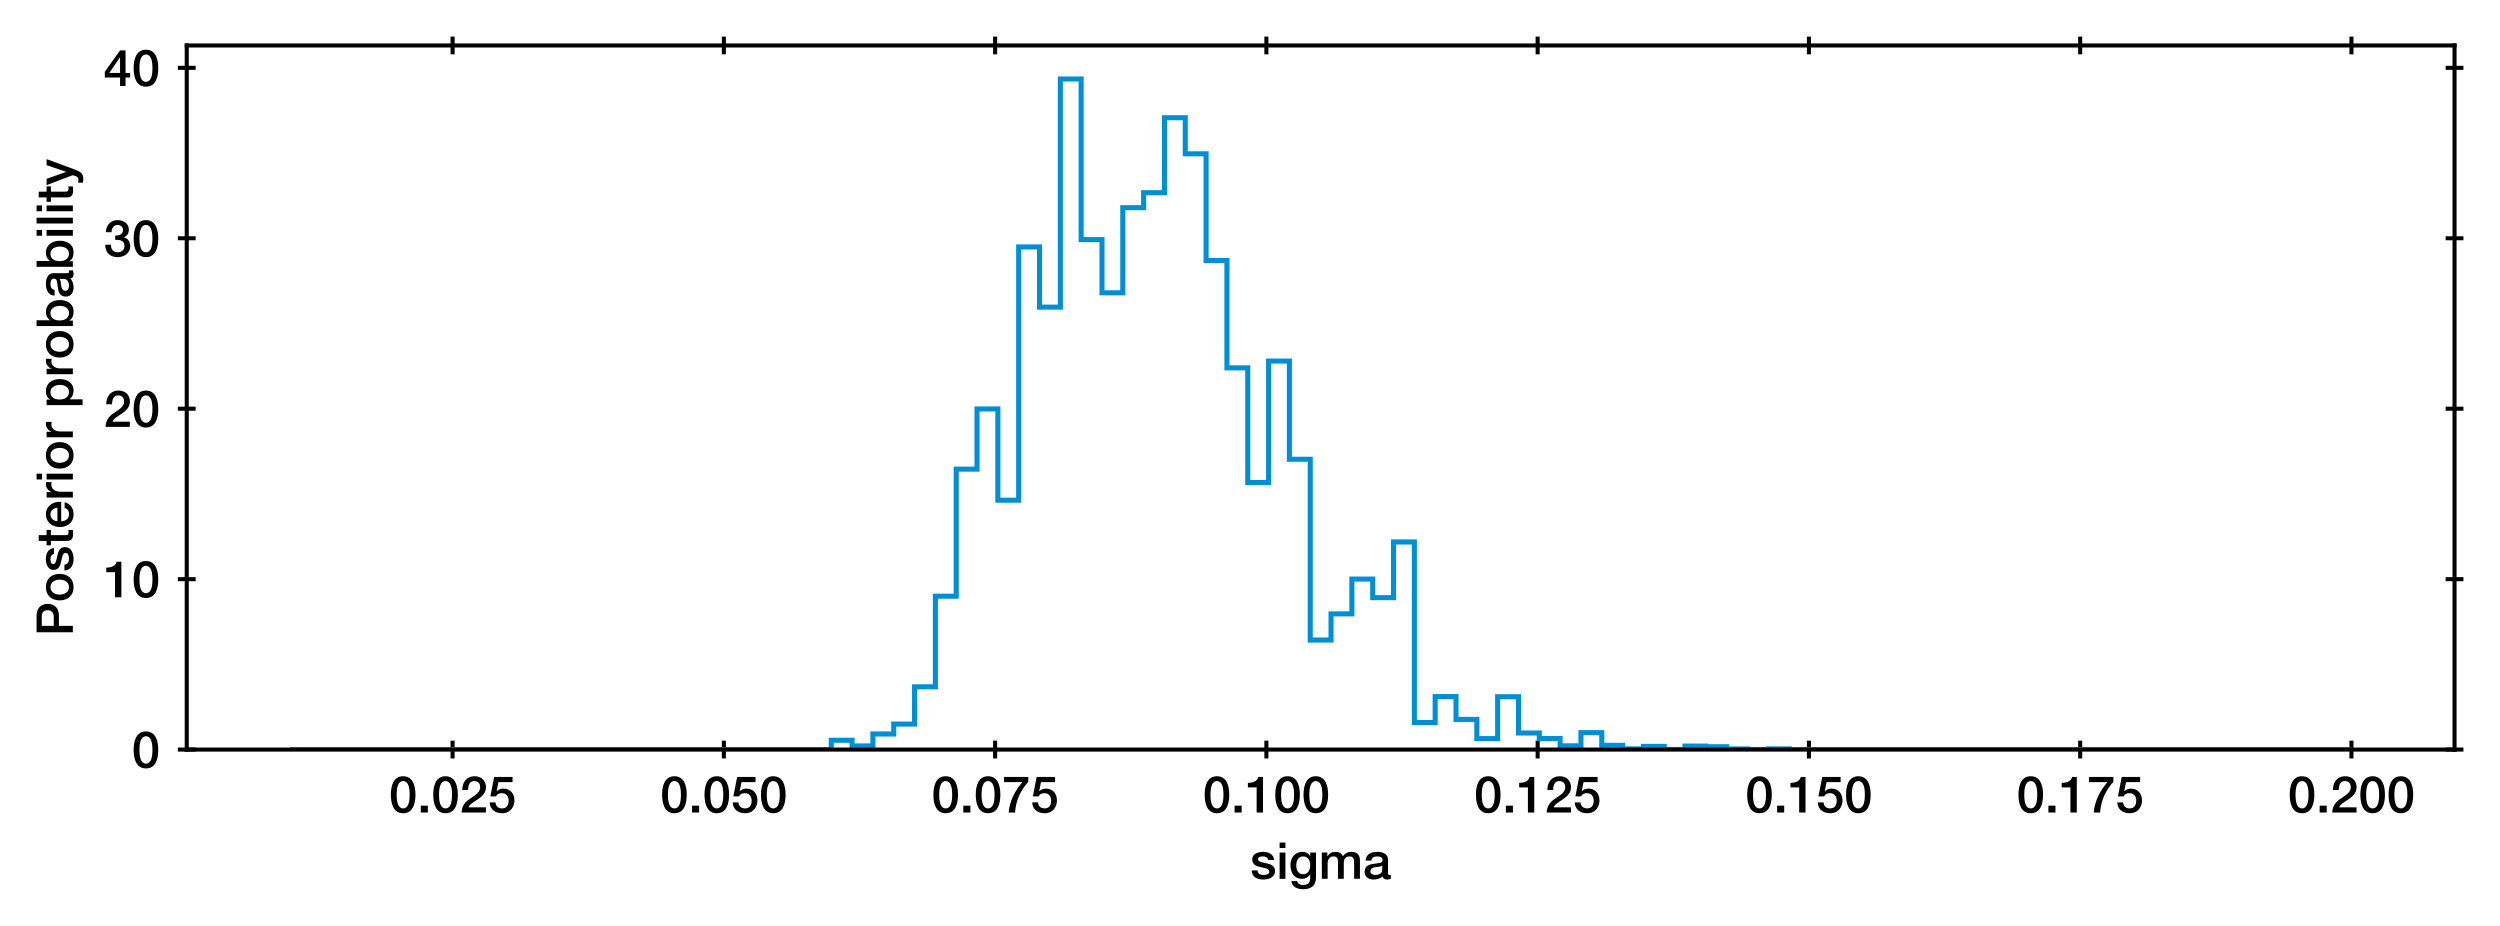
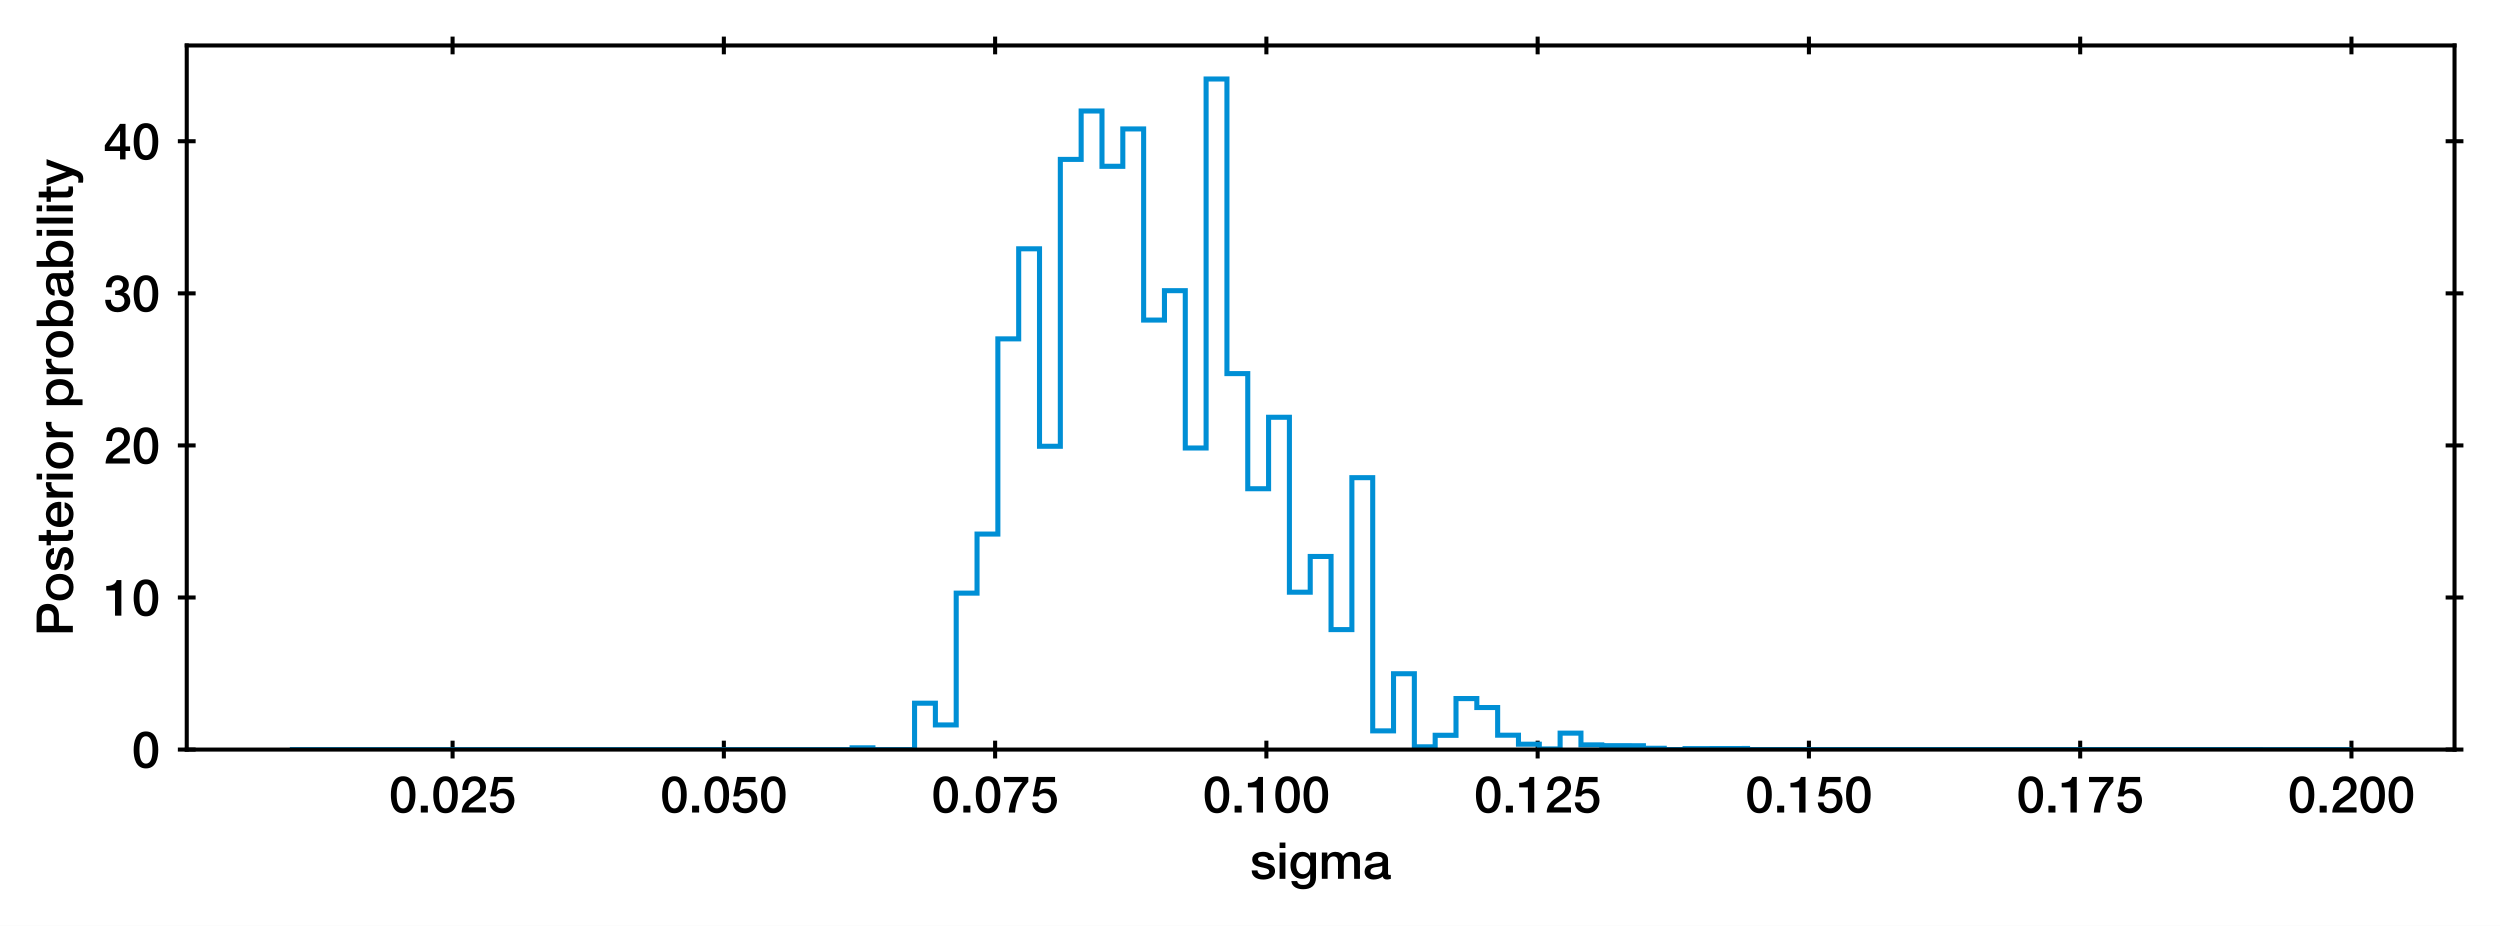
<svg xmlns="http://www.w3.org/2000/svg" xmlns:xlink="http://www.w3.org/1999/xlink" height="182.241pt" version="1.1" viewBox="0 0 492.109 182.241" width="492.109pt">
  <defs>
    <style type="text/css">*{stroke-linecap:butt;stroke-linejoin:round;}</style>
  </defs>
  <g id="figure_1">
    <g id="patch_1">
      <path d="M 0 182.241  L 492.109 182.241  L 492.109 0  L 0 0  z " style="fill:#ffffff;" />
    </g>
    <g id="axes_1">
      <g id="patch_2">
        <path d="M 36.759 147.55  L 483.159 147.55  L 483.159 8.95  L 36.759 8.95  z " style="fill:#ffffff;" />
      </g>
      <g id="matplotlib.axis_1">
        <g id="xtick_1">
          <g id="line2d_1">
            <defs>
-               <path d="M 0 1.75  L 0 -1.75  " id="m7d50e37f80" style="stroke:#000000;stroke-width:0.8;" />
+               <path d="M 0 1.75  L 0 -1.75  " id="md2876a02bf" style="stroke:#000000;stroke-width:0.8;" />
            </defs>
            <g>
-               <use style="stroke:#000000;stroke-width:0.8;" x="89.089" xlink:href="#m7d50e37f80" y="147.55" />
+               <use style="stroke:#000000;stroke-width:0.8;" x="89.089" xlink:href="#md2876a02bf" y="147.55" />
            </g>
          </g>
          <g id="line2d_2">
            <g>
-               <use style="stroke:#000000;stroke-width:0.8;" x="89.089" xlink:href="#m7d50e37f80" y="8.95" />
+               <use style="stroke:#000000;stroke-width:0.8;" x="89.089" xlink:href="#md2876a02bf" y="8.95" />
            </g>
          </g>
          <g id="text_1">
            <g transform="translate(76.57997 159.9406)scale(0.1 -0.1)">
              <defs>
                <path d="M 1779 518  C 1139 518 960 1306 960 2240  C 960 3174 1139 3962 1779 3962  C 2419 3962 2598 3174 2598 2240  C 2598 1306 2419 518 1779 518  z M 1779 4570  C 493 4570 230 3258 230 2240  C 230 1222 493 -90 1779 -90  C 3066 -90 3328 1222 3328 2240  C 3328 3258 3066 4570 1779 4570  z " id="HelveticaNeue-Medium-30" transform="scale(0.015625)" />
                <path d="M 442 0  L 1331 0  L 1331 864  L 442 864  L 442 0  z " id="HelveticaNeue-Medium-2e" transform="scale(0.015625)" />
                <path d="M 3309 653  L 1126 653  C 1254 1050 1798 1325 2317 1683  C 2829 2042 3315 2483 3315 3194  C 3315 3770 2970 4570 1875 4570  C 877 4570 333 3834 333 2842  L 1062 2842  C 1082 3469 1254 3962 1830 3962  C 2458 3962 2592 3488 2586 3168  C 2573 2470 1818 2118 1235 1696  C 634 1293 256 736 250 0  L 3309 0  L 3309 653  z " id="HelveticaNeue-Medium-32" transform="scale(0.015625)" />
                <path d="M 307 2029  L 1037 2029  C 1152 2342 1453 2438 1760 2438  C 2349 2438 2611 1997 2611 1504  C 2611 960 2400 518 1779 518  C 1306 518 998 794 954 1274  L 224 1274  C 256 378 928 -90 1792 -90  C 2893 -90 3341 800 3341 1517  C 3341 2374 2829 3014 1939 3014  C 1638 3014 1312 2893 1114 2675  L 1101 2688  L 1331 3827  L 3104 3827  L 3104 4480  L 787 4480  L 307 2029  z " id="HelveticaNeue-Medium-35" transform="scale(0.015625)" />
              </defs>
              <use xlink:href="#HelveticaNeue-Medium-30" />
              <use x="55.6" xlink:href="#HelveticaNeue-Medium-2e" />
              <use x="83.4" xlink:href="#HelveticaNeue-Medium-30" />
              <use x="139" xlink:href="#HelveticaNeue-Medium-32" />
              <use x="194.6" xlink:href="#HelveticaNeue-Medium-35" />
            </g>
          </g>
        </g>
        <g id="xtick_2">
          <g id="line2d_3">
            <g>
-               <use style="stroke:#000000;stroke-width:0.8;" x="142.486" xlink:href="#m7d50e37f80" y="147.55" />
+               <use style="stroke:#000000;stroke-width:0.8;" x="142.486" xlink:href="#md2876a02bf" y="147.55" />
            </g>
          </g>
          <g id="line2d_4">
            <g>
-               <use style="stroke:#000000;stroke-width:0.8;" x="142.486" xlink:href="#m7d50e37f80" y="8.95" />
+               <use style="stroke:#000000;stroke-width:0.8;" x="142.486" xlink:href="#md2876a02bf" y="8.95" />
            </g>
          </g>
          <g id="text_2">
            <g transform="translate(129.9771 159.9406)scale(0.1 -0.1)">
              <use xlink:href="#HelveticaNeue-Medium-30" />
              <use x="55.6" xlink:href="#HelveticaNeue-Medium-2e" />
              <use x="83.4" xlink:href="#HelveticaNeue-Medium-30" />
              <use x="139" xlink:href="#HelveticaNeue-Medium-35" />
              <use x="194.6" xlink:href="#HelveticaNeue-Medium-30" />
            </g>
          </g>
        </g>
        <g id="xtick_3">
          <g id="line2d_5">
            <g>
-               <use style="stroke:#000000;stroke-width:0.8;" x="195.883" xlink:href="#m7d50e37f80" y="147.55" />
+               <use style="stroke:#000000;stroke-width:0.8;" x="195.883" xlink:href="#md2876a02bf" y="147.55" />
            </g>
          </g>
          <g id="line2d_6">
            <g>
-               <use style="stroke:#000000;stroke-width:0.8;" x="195.883" xlink:href="#m7d50e37f80" y="8.95" />
+               <use style="stroke:#000000;stroke-width:0.8;" x="195.883" xlink:href="#md2876a02bf" y="8.95" />
            </g>
          </g>
          <g id="text_3">
            <g transform="translate(183.3742 159.9406)scale(0.1 -0.1)">
              <defs>
                <path d="M 224 3827  L 2547 3827  C 1626 2790 915 1414 819 0  L 1619 0  C 1734 1619 2355 2816 3290 3872  L 3290 4480  L 224 4480  L 224 3827  z " id="HelveticaNeue-Medium-37" transform="scale(0.015625)" />
              </defs>
              <use xlink:href="#HelveticaNeue-Medium-30" />
              <use x="55.6" xlink:href="#HelveticaNeue-Medium-2e" />
              <use x="83.4" xlink:href="#HelveticaNeue-Medium-30" />
              <use x="139" xlink:href="#HelveticaNeue-Medium-37" />
              <use x="194.6" xlink:href="#HelveticaNeue-Medium-35" />
            </g>
          </g>
        </g>
        <g id="xtick_4">
          <g id="line2d_7">
            <g>
-               <use style="stroke:#000000;stroke-width:0.8;" x="249.28" xlink:href="#m7d50e37f80" y="147.55" />
+               <use style="stroke:#000000;stroke-width:0.8;" x="249.28" xlink:href="#md2876a02bf" y="147.55" />
            </g>
          </g>
          <g id="line2d_8">
            <g>
-               <use style="stroke:#000000;stroke-width:0.8;" x="249.28" xlink:href="#m7d50e37f80" y="8.95" />
+               <use style="stroke:#000000;stroke-width:0.8;" x="249.28" xlink:href="#md2876a02bf" y="8.95" />
            </g>
          </g>
          <g id="text_4">
            <g transform="translate(236.7714 159.9406)scale(0.1 -0.1)">
              <defs>
                <path d="M 339 3162  L 1440 3162  L 1440 0  L 2240 0  L 2240 4480  L 1645 4480  C 1536 3942 954 3731 339 3738  L 339 3162  z " id="HelveticaNeue-Medium-31" transform="scale(0.015625)" />
              </defs>
              <use xlink:href="#HelveticaNeue-Medium-30" />
              <use x="55.6" xlink:href="#HelveticaNeue-Medium-2e" />
              <use x="83.4" xlink:href="#HelveticaNeue-Medium-31" />
              <use x="139" xlink:href="#HelveticaNeue-Medium-30" />
              <use x="194.6" xlink:href="#HelveticaNeue-Medium-30" />
            </g>
          </g>
        </g>
        <g id="xtick_5">
          <g id="line2d_9">
            <g>
-               <use style="stroke:#000000;stroke-width:0.8;" x="302.677" xlink:href="#m7d50e37f80" y="147.55" />
+               <use style="stroke:#000000;stroke-width:0.8;" x="302.677" xlink:href="#md2876a02bf" y="147.55" />
            </g>
          </g>
          <g id="line2d_10">
            <g>
-               <use style="stroke:#000000;stroke-width:0.8;" x="302.677" xlink:href="#m7d50e37f80" y="8.95" />
+               <use style="stroke:#000000;stroke-width:0.8;" x="302.677" xlink:href="#md2876a02bf" y="8.95" />
            </g>
          </g>
          <g id="text_5">
            <g transform="translate(290.1685 159.9406)scale(0.1 -0.1)">
              <use xlink:href="#HelveticaNeue-Medium-30" />
              <use x="55.6" xlink:href="#HelveticaNeue-Medium-2e" />
              <use x="83.4" xlink:href="#HelveticaNeue-Medium-31" />
              <use x="139" xlink:href="#HelveticaNeue-Medium-32" />
              <use x="194.6" xlink:href="#HelveticaNeue-Medium-35" />
            </g>
          </g>
        </g>
        <g id="xtick_6">
          <g id="line2d_11">
            <g>
-               <use style="stroke:#000000;stroke-width:0.8;" x="356.074" xlink:href="#m7d50e37f80" y="147.55" />
+               <use style="stroke:#000000;stroke-width:0.8;" x="356.074" xlink:href="#md2876a02bf" y="147.55" />
            </g>
          </g>
          <g id="line2d_12">
            <g>
-               <use style="stroke:#000000;stroke-width:0.8;" x="356.074" xlink:href="#m7d50e37f80" y="8.95" />
+               <use style="stroke:#000000;stroke-width:0.8;" x="356.074" xlink:href="#md2876a02bf" y="8.95" />
            </g>
          </g>
          <g id="text_6">
            <g transform="translate(343.5656 159.9406)scale(0.1 -0.1)">
              <use xlink:href="#HelveticaNeue-Medium-30" />
              <use x="55.6" xlink:href="#HelveticaNeue-Medium-2e" />
              <use x="83.4" xlink:href="#HelveticaNeue-Medium-31" />
              <use x="139" xlink:href="#HelveticaNeue-Medium-35" />
              <use x="194.6" xlink:href="#HelveticaNeue-Medium-30" />
            </g>
          </g>
        </g>
        <g id="xtick_7">
          <g id="line2d_13">
            <g>
-               <use style="stroke:#000000;stroke-width:0.8;" x="409.471" xlink:href="#m7d50e37f80" y="147.55" />
+               <use style="stroke:#000000;stroke-width:0.8;" x="409.471" xlink:href="#md2876a02bf" y="147.55" />
            </g>
          </g>
          <g id="line2d_14">
            <g>
-               <use style="stroke:#000000;stroke-width:0.8;" x="409.471" xlink:href="#m7d50e37f80" y="8.95" />
+               <use style="stroke:#000000;stroke-width:0.8;" x="409.471" xlink:href="#md2876a02bf" y="8.95" />
            </g>
          </g>
          <g id="text_7">
            <g transform="translate(396.9627 159.9406)scale(0.1 -0.1)">
              <use xlink:href="#HelveticaNeue-Medium-30" />
              <use x="55.6" xlink:href="#HelveticaNeue-Medium-2e" />
              <use x="83.4" xlink:href="#HelveticaNeue-Medium-31" />
              <use x="139" xlink:href="#HelveticaNeue-Medium-37" />
              <use x="194.6" xlink:href="#HelveticaNeue-Medium-35" />
            </g>
          </g>
        </g>
        <g id="xtick_8">
          <g id="line2d_15">
            <g>
-               <use style="stroke:#000000;stroke-width:0.8;" x="462.868" xlink:href="#m7d50e37f80" y="147.55" />
+               <use style="stroke:#000000;stroke-width:0.8;" x="462.868" xlink:href="#md2876a02bf" y="147.55" />
            </g>
          </g>
          <g id="line2d_16">
            <g>
-               <use style="stroke:#000000;stroke-width:0.8;" x="462.868" xlink:href="#m7d50e37f80" y="8.95" />
+               <use style="stroke:#000000;stroke-width:0.8;" x="462.868" xlink:href="#md2876a02bf" y="8.95" />
            </g>
          </g>
          <g id="text_8">
            <g transform="translate(450.3599 159.9406)scale(0.1 -0.1)">
              <use xlink:href="#HelveticaNeue-Medium-30" />
              <use x="55.6" xlink:href="#HelveticaNeue-Medium-2e" />
              <use x="83.4" xlink:href="#HelveticaNeue-Medium-32" />
              <use x="139" xlink:href="#HelveticaNeue-Medium-30" />
              <use x="194.6" xlink:href="#HelveticaNeue-Medium-30" />
            </g>
          </g>
        </g>
        <g id="text_9">
          <g transform="translate(246.0648 172.9906)scale(0.1 -0.1)">
            <defs>
              <path d="M 205 1062  C 218 282 838 -90 1670 -90  C 2355 -90 3149 198 3149 986  C 3149 1638 2611 1830 2080 1952  C 1542 2074 1005 2125 1005 2483  C 1005 2771 1395 2822 1606 2822  C 1926 2822 2214 2726 2278 2381  L 3040 2381  C 2950 3117 2336 3398 1658 3398  C 1056 3398 275 3174 275 2451  C 275 1779 800 1587 1338 1472  C 1869 1350 2400 1306 2419 922  C 2438 544 1958 486 1683 486  C 1293 486 973 640 934 1062  L 205 1062  z " id="HelveticaNeue-Medium-73" transform="scale(0.015625)" />
              <path d="M 403 0  L 1133 0  L 1133 3309  L 403 3309  L 403 0  z M 403 3878  L 1133 3878  L 1133 4570  L 403 4570  L 403 3878  z " id="HelveticaNeue-Medium-69" transform="scale(0.015625)" />
              <path d="M 1824 576  C 1216 576 954 1126 954 1670  C 954 2221 1178 2822 1824 2822  C 2458 2822 2714 2298 2714 1728  C 2714 1165 2470 576 1824 576  z M 3443 3309  L 2714 3309  L 2714 2854  L 2701 2854  C 2515 3226 2138 3398 1722 3398  C 781 3398 224 2630 224 1741  C 224 794 659 0 1709 0  C 2118 0 2496 218 2701 582  L 2714 582  L 2714 77  C 2714 -467 2451 -768 1862 -768  C 1491 -768 1158 -698 1069 -282  L 339 -282  C 403 -1056 1152 -1312 1818 -1312  C 2861 -1312 3443 -819 3443 173  L 3443 3309  z " id="HelveticaNeue-Medium-67" transform="scale(0.015625)" />
              <path d="M 384 0  L 1114 0  L 1114 1965  C 1114 2515 1459 2822 1837 2822  C 2278 2822 2419 2579 2419 2125  L 2419 0  L 3149 0  L 3149 1939  C 3149 2496 3360 2822 3853 2822  C 4422 2822 4454 2458 4454 1933  L 4454 0  L 5184 0  L 5184 2285  C 5184 3091 4774 3398 4077 3398  C 3597 3398 3283 3187 3040 2848  C 2893 3226 2515 3398 2112 3398  C 1587 3398 1312 3174 1094 2848  L 1075 2848  L 1075 3309  L 384 3309  L 384 0  z " id="HelveticaNeue-Medium-6d" transform="scale(0.015625)" />
              <path d="M 2426 1114  C 2426 653 1926 486 1606 486  C 1350 486 934 582 934 909  C 934 1293 1216 1408 1530 1459  C 1850 1517 2202 1510 2426 1658  L 2426 1114  z M 3155 2438  C 3155 3136 2477 3398 1830 3398  C 1101 3398 378 3149 326 2298  L 1056 2298  C 1088 2656 1376 2822 1786 2822  C 2080 2822 2470 2752 2470 2374  C 2470 1946 2003 2003 1478 1907  C 864 1837 205 1702 205 877  C 205 230 742 -90 1338 -90  C 1728 -90 2195 32 2483 314  C 2541 13 2752 -90 3046 -90  C 3168 -90 3398 -45 3507 -6  L 3507 499  C 3430 486 3373 486 3328 486  C 3194 486 3155 557 3155 736  L 3155 2438  z " id="HelveticaNeue-Medium-61" transform="scale(0.015625)" />
            </defs>
            <use xlink:href="#HelveticaNeue-Medium-73" />
            <use x="51.9" xlink:href="#HelveticaNeue-Medium-69" />
            <use x="76" xlink:href="#HelveticaNeue-Medium-67" />
            <use x="135.3" xlink:href="#HelveticaNeue-Medium-6d" />
            <use x="222.3" xlink:href="#HelveticaNeue-Medium-61" />
          </g>
        </g>
      </g>
      <g id="matplotlib.axis_2">
        <g id="ytick_1">
          <g id="line2d_17">
            <defs>
-               <path d="M 1.75 0  L -1.75 -0  " id="mbada8bef01" style="stroke:#000000;stroke-width:0.8;" />
+               <path d="M 1.75 0  L -1.75 -0  " id="m46cf207733" style="stroke:#000000;stroke-width:0.8;" />
            </defs>
            <g>
-               <use style="stroke:#000000;stroke-width:0.8;" x="36.759" xlink:href="#mbada8bef01" y="147.55" />
+               <use style="stroke:#000000;stroke-width:0.8;" x="36.759" xlink:href="#m46cf207733" y="147.55" />
            </g>
          </g>
          <g id="line2d_18">
            <g>
-               <use style="stroke:#000000;stroke-width:0.8;" x="483.159" xlink:href="#mbada8bef01" y="147.55" />
+               <use style="stroke:#000000;stroke-width:0.8;" x="483.159" xlink:href="#m46cf207733" y="147.55" />
            </g>
          </g>
          <g id="text_10">
            <g transform="translate(25.95 151.1203)scale(0.1 -0.1)">
              <use xlink:href="#HelveticaNeue-Medium-30" />
            </g>
          </g>
        </g>
        <g id="ytick_2">
          <g id="line2d_19">
            <g>
-               <use style="stroke:#000000;stroke-width:0.8;" x="36.759" xlink:href="#mbada8bef01" y="114" />
+               <use style="stroke:#000000;stroke-width:0.8;" x="36.759" xlink:href="#m46cf207733" y="117.614" />
            </g>
          </g>
          <g id="line2d_20">
            <g>
-               <use style="stroke:#000000;stroke-width:0.8;" x="483.159" xlink:href="#mbada8bef01" y="114" />
+               <use style="stroke:#000000;stroke-width:0.8;" x="483.159" xlink:href="#m46cf207733" y="117.614" />
            </g>
          </g>
          <g id="text_11">
-             <g transform="translate(20.39062 117.5708)scale(0.1 -0.1)">
+             <g transform="translate(20.39062 121.1843)scale(0.1 -0.1)">
              <use xlink:href="#HelveticaNeue-Medium-31" />
              <use x="55.6" xlink:href="#HelveticaNeue-Medium-30" />
            </g>
          </g>
        </g>
        <g id="ytick_3">
          <g id="line2d_21">
            <g>
-               <use style="stroke:#000000;stroke-width:0.8;" x="36.759" xlink:href="#mbada8bef01" y="80.451" />
+               <use style="stroke:#000000;stroke-width:0.8;" x="36.759" xlink:href="#m46cf207733" y="87.678" />
            </g>
          </g>
          <g id="line2d_22">
            <g>
-               <use style="stroke:#000000;stroke-width:0.8;" x="483.159" xlink:href="#mbada8bef01" y="80.451" />
+               <use style="stroke:#000000;stroke-width:0.8;" x="483.159" xlink:href="#m46cf207733" y="87.678" />
            </g>
          </g>
          <g id="text_12">
-             <g transform="translate(20.39062 84.0212)scale(0.1 -0.1)">
+             <g transform="translate(20.39062 91.24831)scale(0.1 -0.1)">
              <use xlink:href="#HelveticaNeue-Medium-32" />
              <use x="55.6" xlink:href="#HelveticaNeue-Medium-30" />
            </g>
          </g>
        </g>
        <g id="ytick_4">
          <g id="line2d_23">
            <g>
-               <use style="stroke:#000000;stroke-width:0.8;" x="36.759" xlink:href="#mbada8bef01" y="46.901" />
+               <use style="stroke:#000000;stroke-width:0.8;" x="36.759" xlink:href="#m46cf207733" y="57.742" />
            </g>
          </g>
          <g id="line2d_24">
            <g>
-               <use style="stroke:#000000;stroke-width:0.8;" x="483.159" xlink:href="#mbada8bef01" y="46.901" />
+               <use style="stroke:#000000;stroke-width:0.8;" x="483.159" xlink:href="#m46cf207733" y="57.742" />
            </g>
          </g>
          <g id="text_13">
-             <g transform="translate(20.39062 50.47165)scale(0.1 -0.1)">
+             <g transform="translate(20.39062 61.31231)scale(0.1 -0.1)">
              <defs>
                <path d="M 1459 2080  C 2035 2106 2630 2016 2630 1318  C 2630 806 2259 518 1773 518  C 1203 518 909 928 928 1472  L 198 1472  C 218 538 736 -90 1773 -90  C 2630 -90 3360 435 3360 1280  C 3360 1856 3053 2298 2547 2400  L 2547 2413  C 2976 2566 3181 2925 3181 3373  C 3181 4166 2464 4570 1766 4570  C 864 4570 320 3917 282 3046  L 1011 3046  C 998 3507 1248 3962 1754 3962  C 2157 3962 2451 3706 2451 3328  C 2451 2778 1946 2605 1459 2624  L 1459 2080  z " id="HelveticaNeue-Medium-33" transform="scale(0.015625)" />
              </defs>
              <use xlink:href="#HelveticaNeue-Medium-33" />
              <use x="55.6" xlink:href="#HelveticaNeue-Medium-30" />
            </g>
          </g>
        </g>
        <g id="ytick_5">
          <g id="line2d_25">
            <g>
-               <use style="stroke:#000000;stroke-width:0.8;" x="36.759" xlink:href="#mbada8bef01" y="13.352" />
+               <use style="stroke:#000000;stroke-width:0.8;" x="36.759" xlink:href="#m46cf207733" y="27.806" />
            </g>
          </g>
          <g id="line2d_26">
            <g>
-               <use style="stroke:#000000;stroke-width:0.8;" x="483.159" xlink:href="#mbada8bef01" y="13.352" />
+               <use style="stroke:#000000;stroke-width:0.8;" x="483.159" xlink:href="#m46cf207733" y="27.806" />
            </g>
          </g>
          <g id="text_14">
-             <g transform="translate(20.39062 16.9221)scale(0.1 -0.1)">
+             <g transform="translate(20.39062 31.37631)scale(0.1 -0.1)">
              <defs>
                <path d="M 3341 1638  L 2765 1638  L 2765 4480  L 2074 4480  L 154 1786  L 154 1062  L 2074 1062  L 2074 0  L 2765 0  L 2765 1062  L 3341 1062  L 3341 1638  z M 2061 3610  L 2074 3610  L 2074 1638  L 717 1638  L 2061 3610  z " id="HelveticaNeue-Medium-34" transform="scale(0.015625)" />
              </defs>
              <use xlink:href="#HelveticaNeue-Medium-34" />
              <use x="55.6" xlink:href="#HelveticaNeue-Medium-30" />
            </g>
          </g>
        </g>
        <g id="text_15">
          <g transform="translate(14.34062 125.2125)rotate(-90)scale(0.1 -0.1)">
            <defs>
              <path d="M 1286 3917  L 2470 3917  C 2893 3917 3258 3763 3258 3162  C 3258 2586 2816 2406 2458 2406  L 1286 2406  L 1286 3917  z M 486 0  L 1286 0  L 1286 1754  L 2502 1754  C 3808 1747 4058 2592 4058 3155  C 4058 3725 3808 4570 2502 4570  L 486 4570  L 486 0  z " id="HelveticaNeue-Medium-50" transform="scale(0.015625)" />
              <path d="M 1901 486  C 1248 486 960 1082 960 1658  C 960 2227 1248 2822 1901 2822  C 2554 2822 2842 2227 2842 1658  C 2842 1082 2554 486 1901 486  z M 1901 -90  C 2963 -90 3571 640 3571 1658  C 3571 2669 2963 3398 1901 3398  C 838 3398 230 2669 230 1658  C 230 640 838 -90 1901 -90  z " id="HelveticaNeue-Medium-6f" transform="scale(0.015625)" />
              <path d="M 51 2765  L 602 2765  L 602 813  C 614 262 755 -32 1517 -32  C 1677 -32 1830 -6 1990 6  L 1990 570  C 1888 544 1786 544 1683 544  C 1357 544 1331 698 1331 998  L 1331 2765  L 1990 2765  L 1990 3309  L 1331 3309  L 1331 4301  L 602 4301  L 602 3309  L 51 3309  L 51 2765  z " id="HelveticaNeue-Medium-74" transform="scale(0.015625)" />
              <path d="M 3386 1466  C 3507 2458 2867 3398 1824 3398  C 838 3398 224 2592 224 1651  C 224 634 806 -90 1843 -90  C 2566 -90 3181 314 3341 1037  L 2650 1037  C 2522 672 2266 486 1843 486  C 1235 486 954 947 954 1466  L 3386 1466  z M 954 1946  C 973 2438 1318 2822 1824 2822  C 2317 2822 2630 2406 2656 1946  L 954 1946  z " id="HelveticaNeue-Medium-65" transform="scale(0.015625)" />
              <path d="M 384 0  L 1114 0  L 1114 1574  C 1114 2304 1510 2707 2010 2707  C 2112 2707 2221 2688 2323 2675  L 2323 3379  C 2259 3386 2214 3398 2048 3398  C 1600 3398 1165 3021 1082 2669  L 1069 2669  L 1069 3309  L 384 3309  L 384 0  z " id="HelveticaNeue-Medium-72" transform="scale(0.015625)" />
              <path id="HelveticaNeue-Medium-20" transform="scale(0.015625)" />
              <path d="M 2950 1651  C 2950 1075 2701 486 2035 486  C 1446 486 1107 986 1107 1651  C 1107 2355 1421 2822 2035 2822  C 2637 2822 2950 2253 2950 1651  z M 403 -1222  L 1133 -1222  L 1133 429  L 1146 429  C 1376 64 1830 -90 2253 -90  C 3232 -90 3680 749 3680 1638  C 3680 2605 3174 3398 2131 3398  C 1709 3398 1312 3238 1107 2861  L 1094 2861  L 1094 3309  L 403 3309  L 403 -1222  z " id="HelveticaNeue-Medium-70" transform="scale(0.015625)" />
              <path d="M 2950 1651  C 2950 1075 2701 486 2035 486  C 1446 486 1107 986 1107 1651  C 1107 2355 1421 2822 2035 2822  C 2637 2822 2950 2253 2950 1651  z M 403 0  L 1094 0  L 1094 454  L 1107 454  C 1325 19 1805 -90 2253 -90  C 3232 -90 3680 749 3680 1638  C 3680 2605 3174 3398 2131 3398  C 1760 3398 1344 3200 1146 2880  L 1133 2880  L 1133 4570  L 403 4570  L 403 0  z " id="HelveticaNeue-Medium-62" transform="scale(0.015625)" />
              <path d="M 403 0  L 1133 0  L 1133 4570  L 403 4570  L 403 0  z " id="HelveticaNeue-Medium-6c" transform="scale(0.015625)" />
              <path d="M 1274 13  L 1190 -243  C 1101 -525 1018 -704 678 -704  C 563 -704 448 -678 333 -659  L 333 -1274  C 499 -1299 666 -1312 838 -1312  C 1600 -1312 1773 -774 2010 -179  L 3296 3309  L 2534 3309  L 1696 838  L 1683 838  L 819 3309  L 19 3309  L 1274 13  z " id="HelveticaNeue-Medium-79" transform="scale(0.015625)" />
            </defs>
            <use xlink:href="#HelveticaNeue-Medium-50" />
            <use x="66.7" xlink:href="#HelveticaNeue-Medium-6f" />
            <use x="126" xlink:href="#HelveticaNeue-Medium-73" />
            <use x="177.9" xlink:href="#HelveticaNeue-Medium-74" />
            <use x="211.2" xlink:href="#HelveticaNeue-Medium-65" />
            <use x="266.8" xlink:href="#HelveticaNeue-Medium-72" />
            <use x="302" xlink:href="#HelveticaNeue-Medium-69" />
            <use x="326.1" xlink:href="#HelveticaNeue-Medium-6f" />
            <use x="385.4" xlink:href="#HelveticaNeue-Medium-72" />
            <use x="420.6" xlink:href="#HelveticaNeue-Medium-20" />
            <use x="448.4" xlink:href="#HelveticaNeue-Medium-70" />
            <use x="509.5" xlink:href="#HelveticaNeue-Medium-72" />
            <use x="544.7" xlink:href="#HelveticaNeue-Medium-6f" />
            <use x="604" xlink:href="#HelveticaNeue-Medium-62" />
            <use x="665.1" xlink:href="#HelveticaNeue-Medium-61" />
            <use x="720.7" xlink:href="#HelveticaNeue-Medium-62" />
            <use x="781.8" xlink:href="#HelveticaNeue-Medium-69" />
            <use x="805.9" xlink:href="#HelveticaNeue-Medium-6c" />
            <use x="830" xlink:href="#HelveticaNeue-Medium-69" />
            <use x="854.1" xlink:href="#HelveticaNeue-Medium-74" />
            <use x="887.4" xlink:href="#HelveticaNeue-Medium-79" />
          </g>
        </g>
      </g>
      <g id="patch_3">
-         <path clip-path="url(#p245918c331)" d="M 57.05 147.55  L 163.629 147.55  L 163.629 145.713  L 167.728 145.713  L 167.728 146.838  L 171.827 146.838  L 171.827 144.477  L 175.926 144.477  L 175.926 142.531  L 180.025 142.531  L 180.025 135.189  L 184.125 135.189  L 184.125 117.359  L 188.224 117.359  L 188.224 92.349  L 192.323 92.349  L 192.323 80.492  L 196.422 80.492  L 196.422 98.46  L 200.521 98.46  L 200.521 48.61  L 204.621 48.61  L 204.621 60.461  L 208.72 60.461  L 208.72 15.55  L 212.819 15.55  L 212.819 47.159  L 216.918 47.159  L 216.918 57.632  L 221.017 57.632  L 221.017 40.873  L 225.116 40.873  L 225.116 37.937  L 229.216 37.937  L 229.216 23.17  L 233.315 23.17  L 233.315 30.276  L 237.414 30.276  L 237.414 51.287  L 241.513 51.287  L 241.513 72.413  L 245.612 72.413  L 245.612 94.976  L 249.711 94.976  L 249.711 71.076  L 253.811 71.076  L 253.811 90.401  L 257.91 90.401  L 257.91 125.987  L 262.009 125.987  L 262.009 120.835  L 266.108 120.835  L 266.108 113.984  L 270.207 113.984  L 270.207 117.644  L 274.306 117.644  L 274.306 106.683  L 278.406 106.683  L 278.406 142.232  L 282.505 142.232  L 282.505 137.127  L 286.604 137.127  L 286.604 141.614  L 290.703 141.614  L 290.703 145.389  L 294.802 145.389  L 294.802 137.148  L 298.902 137.148  L 298.902 144.283  L 303.001 144.283  L 303.001 145.363  L 307.1 145.363  L 307.1 146.812  L 311.199 146.812  L 311.199 144.226  L 315.298 144.226  L 315.298 146.711  L 319.397 146.711  L 319.397 147.415  L 323.497 147.415  L 323.497 146.925  L 327.596 146.925  L 327.596 147.531  L 331.695 147.531  L 331.695 146.86  L 335.794 146.86  L 335.794 146.996  L 339.893 146.996  L 339.893 147.419  L 343.992 147.419  L 343.992 147.533  L 348.092 147.533  L 348.092 147.413  L 352.191 147.413  L 352.191 147.55  L 462.868 147.55  L 462.868 147.55  " style="fill:none;stroke:#008fd5;stroke-linejoin:miter;" />
+         <path clip-path="url(#p45903419a3)" d="M 57.05 147.55  L 167.728 147.549  L 167.728 147.201  L 171.827 147.201  L 171.827 147.55  L 180.025 147.55  L 180.025 138.42  L 184.125 138.42  L 184.125 142.695  L 188.224 142.695  L 188.224 116.76  L 192.323 116.76  L 192.323 105.129  L 196.422 105.129  L 196.422 66.705  L 200.521 66.705  L 200.521 48.975  L 204.621 48.975  L 204.621 87.846  L 208.72 87.846  L 208.72 31.378  L 212.819 31.378  L 212.819 21.85  L 216.918 21.85  L 216.918 32.735  L 221.017 32.735  L 221.017 25.384  L 225.116 25.384  L 225.116 62.998  L 229.216 62.998  L 229.216 57.219  L 233.315 57.219  L 233.315 88.185  L 237.414 88.185  L 237.414 15.55  L 241.513 15.55  L 241.513 73.541  L 245.612 73.541  L 245.612 96.205  L 249.711 96.205  L 249.711 82.133  L 253.811 82.133  L 253.811 116.567  L 257.91 116.567  L 257.91 109.54  L 262.009 109.54  L 262.009 123.936  L 266.108 123.936  L 266.108 94.021  L 270.207 94.021  L 270.207 143.869  L 274.306 143.869  L 274.306 132.619  L 278.406 132.619  L 278.406 147.004  L 282.505 147.004  L 282.505 144.739  L 286.604 144.739  L 286.604 137.509  L 290.703 137.509  L 290.703 139.275  L 294.802 139.275  L 294.802 144.718  L 298.902 144.718  L 298.902 146.492  L 303.001 146.492  L 303.001 147.424  L 307.1 147.424  L 307.1 144.317  L 311.199 144.317  L 311.199 146.618  L 315.298 146.618  L 315.298 146.772  L 323.497 146.793  L 323.497 147.294  L 327.596 147.294  L 327.596 147.548  L 331.695 147.548  L 331.695 147.362  L 343.992 147.336  L 343.992 147.542  L 462.868 147.55  L 462.868 147.55  " style="fill:none;stroke:#008fd5;stroke-linejoin:miter;" />
      </g>
      <g id="patch_4">
        <path d="M 36.759 147.55  L 36.759 8.95  " style="fill:none;stroke:#000000;stroke-linecap:square;stroke-linejoin:miter;stroke-width:0.8;" />
      </g>
      <g id="patch_5">
        <path d="M 483.159 147.55  L 483.159 8.95  " style="fill:none;stroke:#000000;stroke-linecap:square;stroke-linejoin:miter;stroke-width:0.8;" />
      </g>
      <g id="patch_6">
        <path d="M 36.759 147.55  L 483.159 147.55  " style="fill:none;stroke:#000000;stroke-linecap:square;stroke-linejoin:miter;stroke-width:0.8;" />
      </g>
      <g id="patch_7">
        <path d="M 36.759 8.95  L 483.159 8.95  " style="fill:none;stroke:#000000;stroke-linecap:square;stroke-linejoin:miter;stroke-width:0.8;" />
      </g>
    </g>
  </g>
  <defs>
-     <clipPath id="p245918c331">
+     <clipPath id="p45903419a3">
      <rect height="138.6" width="446.4" x="36.759" y="8.95" />
    </clipPath>
  </defs>
</svg>
